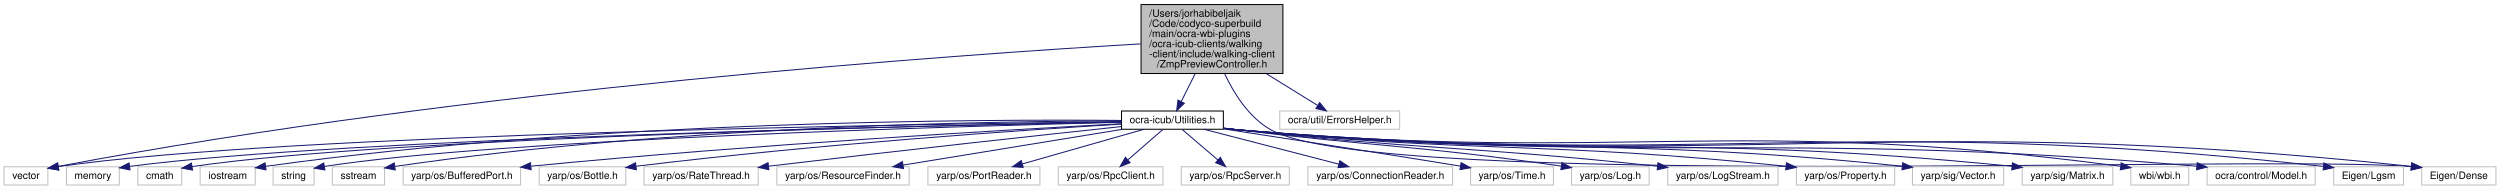
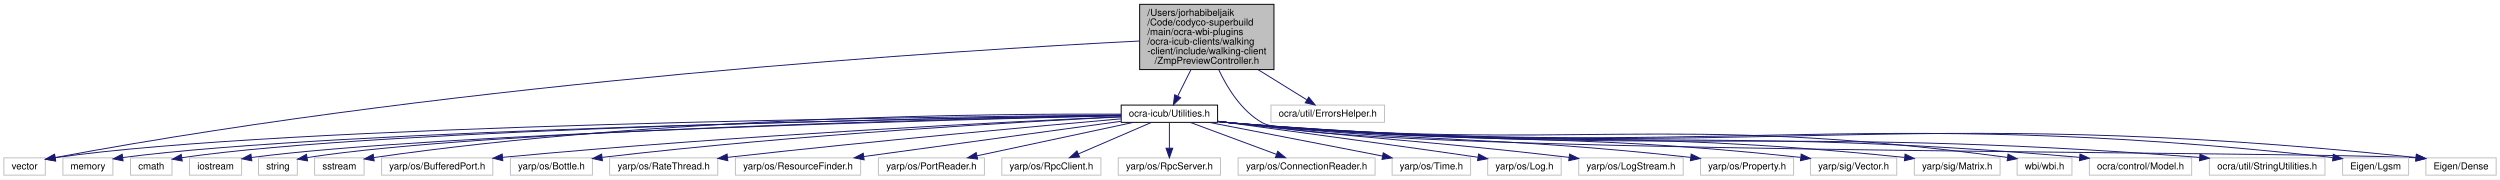
- <svg xmlns="http://www.w3.org/2000/svg" xmlns:xlink="http://www.w3.org/1999/xlink" width="2466pt" height="187pt" viewBox="0.00 0.00 2466.25 187.00">
+ <svg xmlns="http://www.w3.org/2000/svg" xmlns:xlink="http://www.w3.org/1999/xlink" width="2605pt" height="187pt" viewBox="0.00 0.00 2605.25 187.00">
  <g id="graph0" class="graph" transform="scale(1 1) rotate(0) translate(4 183)">
-     <polygon fill="white" stroke="none" points="-4,4 -4,-183 2462.25,-183 2462.25,4 -4,4" />
+     <polygon fill="white" stroke="none" points="-4,4 -4,-183 2601.25,-183 2601.25,4 -4,4" />
    <g id="node1" class="node">
-       <polygon fill="#bfbfbf" stroke="black" points="1121.64,-110.5 1121.64,-178.5 1261.59,-178.5 1261.59,-110.5 1121.64,-110.5" />
-       <text text-anchor="start" x="1129.64" y="-166.5" font-family="Helvetica,sans-Serif" font-size="10.00">/Users/jorhabibeljaik</text>
-       <text text-anchor="start" x="1129.64" y="-156.5" font-family="Helvetica,sans-Serif" font-size="10.00">/Code/codyco-superbuild</text>
-       <text text-anchor="start" x="1129.64" y="-146.5" font-family="Helvetica,sans-Serif" font-size="10.00">/main/ocra-wbi-plugins</text>
-       <text text-anchor="start" x="1129.64" y="-136.5" font-family="Helvetica,sans-Serif" font-size="10.00">/ocra-icub-clients/walking</text>
-       <text text-anchor="start" x="1129.64" y="-126.5" font-family="Helvetica,sans-Serif" font-size="10.00">-client/include/walking-client</text>
-       <text text-anchor="middle" x="1191.62" y="-116.5" font-family="Helvetica,sans-Serif" font-size="10.00">/ZmpPreviewController.h</text>
+       <polygon fill="#bfbfbf" stroke="black" points="1183.64,-110.5 1183.64,-178.5 1323.59,-178.5 1323.59,-110.5 1183.64,-110.5" />
+       <text text-anchor="start" x="1191.64" y="-166.5" font-family="Helvetica,sans-Serif" font-size="10.00">/Users/jorhabibeljaik</text>
+       <text text-anchor="start" x="1191.64" y="-156.5" font-family="Helvetica,sans-Serif" font-size="10.00">/Code/codyco-superbuild</text>
+       <text text-anchor="start" x="1191.64" y="-146.5" font-family="Helvetica,sans-Serif" font-size="10.00">/main/ocra-wbi-plugins</text>
+       <text text-anchor="start" x="1191.64" y="-136.5" font-family="Helvetica,sans-Serif" font-size="10.00">/ocra-icub-clients/walking</text>
+       <text text-anchor="start" x="1191.64" y="-126.5" font-family="Helvetica,sans-Serif" font-size="10.00">-client/include/walking-client</text>
+       <text text-anchor="middle" x="1253.62" y="-116.5" font-family="Helvetica,sans-Serif" font-size="10.00">/ZmpPreviewController.h</text>
    </g>
    <g id="node2" class="node">
      <g id="a_node2">
        <a xlink:href="Utilities_8h.html" target="_top" xlink:title="Some useful tools for the ocra-icub lib. ">
-           <polygon fill="white" stroke="black" points="1102.38,-55.5 1102.38,-73.5 1202.85,-73.5 1202.85,-55.5 1102.38,-55.5" />
-           <text text-anchor="middle" x="1152.62" y="-61.5" font-family="Helvetica,sans-Serif" font-size="10.00">ocra-icub/Utilities.h</text>
+           <polygon fill="white" stroke="black" points="1164.38,-55.5 1164.38,-73.5 1264.85,-73.5 1264.85,-55.5 1164.38,-55.5" />
+           <text text-anchor="middle" x="1214.62" y="-61.5" font-family="Helvetica,sans-Serif" font-size="10.00">ocra-icub/Utilities.h</text>
        </a>
      </g>
    </g>
    <g id="edge1" class="edge">
-       <path fill="none" stroke="midnightblue" d="M1175.08,-110.421C1170.35,-100.962 1165.38,-91.027 1161.32,-82.912" />
-       <polygon fill="midnightblue" stroke="midnightblue" points="1164.36,-81.159 1156.76,-73.78 1158.1,-84.29 1164.36,-81.159" />
+       <path fill="none" stroke="midnightblue" d="M1237.08,-110.421C1232.35,-100.962 1227.38,-91.027 1223.32,-82.912" />
+       <polygon fill="midnightblue" stroke="midnightblue" points="1226.36,-81.159 1218.76,-73.78 1220.1,-84.29 1226.36,-81.159" />
    </g>
    <g id="node7" class="node">
      <polygon fill="white" stroke="#bfbfbf" points="0,-0.5 0,-18.5 43.231,-18.5 43.231,-0.5 0,-0.5" />
      <text text-anchor="middle" x="21.616" y="-6.5" font-family="Helvetica,sans-Serif" font-size="10.00">vector</text>
    </g>
+     <g id="edge29" class="edge">
+       <path fill="none" stroke="midnightblue" d="M1183.32,-140.254C998.747,-130.87 485.401,-99.207 53.396,-18.834" />
+       <polygon fill="midnightblue" stroke="midnightblue" points="54.001,-15.387 43.527,-16.987 52.713,-22.267 54.001,-15.387" />
+     </g>
+     <g id="node26" class="node">
+       <polygon fill="white" stroke="#bfbfbf" points="2523.99,-0.5 2523.99,-18.5 2597.25,-18.5 2597.25,-0.5 2523.99,-0.5" />
+       <text text-anchor="middle" x="2560.62" y="-6.5" font-family="Helvetica,sans-Serif" font-size="10.00">Eigen/Dense</text>
+     </g>
    <g id="edge28" class="edge">
-       <path fill="none" stroke="midnightblue" d="M1121.38,-139.712C943.456,-129.284 460.815,-95.81 53.441,-18.855" />
-       <polygon fill="midnightblue" stroke="midnightblue" points="54.008,-15.4 43.53,-16.972 52.701,-22.277 54.008,-15.4" />
-     </g>
-     <g id="node25" class="node">
-       <polygon fill="white" stroke="#bfbfbf" points="2384.99,-0.5 2384.99,-18.5 2458.25,-18.5 2458.25,-0.5 2384.99,-0.5" />
-       <text text-anchor="middle" x="2421.62" y="-6.5" font-family="Helvetica,sans-Serif" font-size="10.00">Eigen/Dense</text>
+       <path fill="none" stroke="midnightblue" d="M1266.15,-110.106C1275.47,-90.355 1290.3,-66.933 1311.62,-55 1368.08,-23.395 2379.7,-25.891 2513.41,-18.583" />
+       <polygon fill="midnightblue" stroke="midnightblue" points="2514.06,-22.044 2523.78,-17.819 2513.55,-15.063 2514.06,-22.044" />
+     </g>
+     <g id="node28" class="node">
+       <polygon fill="white" stroke="#bfbfbf" points="1320.48,-55.5 1320.48,-73.5 1438.75,-73.5 1438.75,-55.5 1320.48,-55.5" />
+       <text text-anchor="middle" x="1379.62" y="-61.5" font-family="Helvetica,sans-Serif" font-size="10.00">ocra/util/ErrorsHelper.h</text>
    </g>
    <g id="edge27" class="edge">
-       <path fill="none" stroke="midnightblue" d="M1204.16,-110.121C1213.49,-90.376 1228.31,-66.955 1249.62,-55 1356.33,4.875 2211.47,-30.724 2374.65,-18.717" />
-       <polygon fill="midnightblue" stroke="midnightblue" points="2375.13,-22.187 2384.78,-17.812 2374.51,-15.215 2375.13,-22.187" />
-     </g>
-     <g id="node27" class="node">
-       <polygon fill="white" stroke="#bfbfbf" points="1258.48,-55.5 1258.48,-73.5 1376.75,-73.5 1376.75,-55.5 1258.48,-55.5" />
-       <text text-anchor="middle" x="1317.62" y="-61.5" font-family="Helvetica,sans-Serif" font-size="10.00">ocra/util/ErrorsHelper.h</text>
-     </g>
-     <g id="edge26" class="edge">
-       <path fill="none" stroke="midnightblue" d="M1245.05,-110.421C1262.82,-99.423 1281.62,-87.782 1295.64,-79.106" />
-       <polygon fill="midnightblue" stroke="midnightblue" points="1297.84,-81.858 1304.5,-73.619 1294.16,-75.906 1297.84,-81.858" />
+       <path fill="none" stroke="midnightblue" d="M1307.05,-110.421C1324.82,-99.423 1343.62,-87.782 1357.64,-79.106" />
+       <polygon fill="midnightblue" stroke="midnightblue" points="1359.84,-81.858 1366.5,-73.619 1356.16,-75.906 1359.84,-81.858" />
    </g>
    <g id="node3" class="node">
      <polygon fill="white" stroke="#bfbfbf" points="61.559,-0.5 61.559,-18.5 113.672,-18.5 113.672,-0.5 61.559,-0.5" />
      <text text-anchor="middle" x="87.616" y="-6.5" font-family="Helvetica,sans-Serif" font-size="10.00">memory</text>
    </g>
    <g id="edge2" class="edge">
-       <path fill="none" stroke="midnightblue" d="M1102.19,-62.624C925.568,-59.356 334.586,-46.685 123.923,-18.841" />
-       <polygon fill="midnightblue" stroke="midnightblue" points="124.266,-15.355 113.882,-17.461 123.313,-22.29 124.266,-15.355" />
+       <path fill="none" stroke="midnightblue" d="M1164.08,-62.765C980.346,-59.892 347.341,-48.167 123.891,-18.833" />
+       <polygon fill="midnightblue" stroke="midnightblue" points="124.263,-15.351 113.881,-17.468 123.317,-22.287 124.263,-15.351" />
    </g>
    <g id="node4" class="node">
      <polygon fill="white" stroke="#bfbfbf" points="132,-0.5 132,-18.5 175.231,-18.5 175.231,-0.5 132,-0.5" />
      <text text-anchor="middle" x="153.616" y="-6.5" font-family="Helvetica,sans-Serif" font-size="10.00">cmath</text>
    </g>
    <g id="edge3" class="edge">
-       <path fill="none" stroke="midnightblue" d="M1102.25,-62.658C932.777,-59.599 383.301,-47.782 185.495,-18.68" />
-       <polygon fill="midnightblue" stroke="midnightblue" points="185.915,-15.203 175.5,-17.146 184.853,-22.122 185.915,-15.203" />
+       <path fill="none" stroke="midnightblue" d="M1164.16,-62.818C987.442,-60.2 396.175,-49.446 185.538,-18.681" />
+       <polygon fill="midnightblue" stroke="midnightblue" points="185.911,-15.198 175.499,-17.154 184.858,-22.118 185.911,-15.198" />
    </g>
    <g id="node5" class="node">
      <polygon fill="white" stroke="#bfbfbf" points="193.443,-0.5 193.443,-18.5 247.788,-18.5 247.788,-0.5 193.443,-0.5" />
      <text text-anchor="middle" x="220.616" y="-6.5" font-family="Helvetica,sans-Serif" font-size="10.00">iostream</text>
    </g>
    <g id="edge4" class="edge">
-       <path fill="none" stroke="midnightblue" d="M1102.28,-64.2C966.98,-65.399 584.169,-64.303 258.149,-18.942" />
-       <polygon fill="midnightblue" stroke="midnightblue" points="258.425,-15.446 248.035,-17.517 257.449,-22.378 258.425,-15.446" />
+       <path fill="none" stroke="midnightblue" d="M1164.21,-62.393C995.995,-58.51 454.005,-44.418 258.207,-18.907" />
+       <polygon fill="midnightblue" stroke="midnightblue" points="258.414,-15.403 248.034,-17.527 257.472,-22.34 258.414,-15.403" />
    </g>
    <g id="node6" class="node">
      <polygon fill="white" stroke="#bfbfbf" points="265.389,-0.5 265.389,-18.5 305.842,-18.5 305.842,-0.5 265.389,-0.5" />
      <text text-anchor="middle" x="285.616" y="-6.5" font-family="Helvetica,sans-Serif" font-size="10.00">string</text>
    </g>
    <g id="edge5" class="edge">
-       <path fill="none" stroke="midnightblue" d="M1102.3,-62.359C948.7,-58.638 486.488,-45.631 316.142,-18.796" />
-       <polygon fill="midnightblue" stroke="midnightblue" points="316.509,-15.31 306.073,-17.134 315.369,-22.216 316.509,-15.31" />
+       <path fill="none" stroke="midnightblue" d="M1164.37,-62.573C1003.16,-59.359 499.233,-47.389 316.109,-18.784" />
+       <polygon fill="midnightblue" stroke="midnightblue" points="316.505,-15.303 306.071,-17.144 315.376,-22.211 316.505,-15.303" />
    </g>
    <g id="edge6" class="edge">
-       <path fill="none" stroke="midnightblue" d="M1102.32,-62.981C917.987,-60.847 278.824,-51.347 53.586,-18.684" />
-       <polygon fill="midnightblue" stroke="midnightblue" points="53.908,-15.193 43.497,-17.161 52.863,-22.114 53.908,-15.193" />
+       <path fill="none" stroke="midnightblue" d="M1164.17,-63.106C972.872,-61.376 291.399,-53.017 53.472,-18.664" />
+       <polygon fill="midnightblue" stroke="midnightblue" points="53.905,-15.19 43.496,-17.167 52.867,-22.112 53.905,-15.19" />
    </g>
    <g id="node8" class="node">
      <polygon fill="white" stroke="#bfbfbf" points="323.835,-0.5 323.835,-18.5 375.396,-18.5 375.396,-0.5 323.835,-0.5" />
      <text text-anchor="middle" x="349.616" y="-6.5" font-family="Helvetica,sans-Serif" font-size="10.00">sstream</text>
    </g>
    <g id="edge7" class="edge">
-       <path fill="none" stroke="midnightblue" d="M1101.97,-63.711C980.073,-63.544 660.694,-59.106 385.681,-18.848" />
-       <polygon fill="midnightblue" stroke="midnightblue" points="385.912,-15.344 375.507,-17.339 384.885,-22.268 385.912,-15.344" />
+       <path fill="none" stroke="midnightblue" d="M1164.24,-64.024C1035.8,-64.671 685.636,-62.12 385.705,-18.842" />
+       <polygon fill="midnightblue" stroke="midnightblue" points="385.906,-15.334 375.505,-17.351 384.893,-22.261 385.906,-15.334" />
    </g>
    <g id="node9" class="node">
      <polygon fill="white" stroke="#bfbfbf" points="393.677,-0.5 393.677,-18.5 509.555,-18.5 509.555,-0.5 393.677,-0.5" />
      <text text-anchor="middle" x="451.616" y="-6.5" font-family="Helvetica,sans-Serif" font-size="10.00">yarp/os/BufferedPort.h</text>
    </g>
    <g id="edge8" class="edge">
-       <path fill="none" stroke="midnightblue" d="M1101.99,-60.914C996.054,-55.293 743.027,-40.772 519.961,-19.077" />
-       <polygon fill="midnightblue" stroke="midnightblue" points="519.992,-15.563 509.698,-18.071 519.309,-22.529 519.992,-15.563" />
+       <path fill="none" stroke="midnightblue" d="M1164.31,-61.361C1051.18,-56.318 767.872,-42.392 519.983,-19.069" />
+       <polygon fill="midnightblue" stroke="midnightblue" points="519.981,-15.553 509.696,-18.093 519.321,-22.522 519.981,-15.553" />
    </g>
    <g id="node10" class="node">
      <polygon fill="white" stroke="#bfbfbf" points="527.875,-0.5 527.875,-18.5 613.357,-18.5 613.357,-0.5 527.875,-0.5" />
      <text text-anchor="middle" x="570.616" y="-6.5" font-family="Helvetica,sans-Serif" font-size="10.00">yarp/os/Bottle.h</text>
    </g>
    <g id="edge9" class="edge">
-       <path fill="none" stroke="midnightblue" d="M1102.06,-60.577C1009.33,-54.928 805.641,-41.185 623.459,-19.003" />
-       <polygon fill="midnightblue" stroke="midnightblue" points="623.779,-15.516 613.426,-17.77 622.925,-22.464 623.779,-15.516" />
+       <path fill="none" stroke="midnightblue" d="M1164.18,-61.192C1063.47,-56.261 830.122,-43.226 623.55,-18.999" />
+       <polygon fill="midnightblue" stroke="midnightblue" points="623.765,-15.501 613.423,-17.8 622.942,-22.452 623.765,-15.501" />
    </g>
    <g id="node11" class="node">
      <polygon fill="white" stroke="#bfbfbf" points="631.256,-0.5 631.256,-18.5 743.975,-18.5 743.975,-0.5 631.256,-0.5" />
      <text text-anchor="middle" x="687.616" y="-6.5" font-family="Helvetica,sans-Serif" font-size="10.00">yarp/os/RateThread.h</text>
    </g>
    <g id="edge10" class="edge">
-       <path fill="none" stroke="midnightblue" d="M1102.2,-58.155C1028.39,-50.269 886.321,-34.858 754.42,-19.077" />
-       <polygon fill="midnightblue" stroke="midnightblue" points="754.479,-15.559 744.134,-17.843 753.645,-22.509 754.479,-15.559" />
+       <path fill="none" stroke="midnightblue" d="M1164.08,-59.152C1081.02,-51.89 910.176,-36.465 754.367,-19.048" />
+       <polygon fill="midnightblue" stroke="midnightblue" points="754.455,-15.536 744.127,-17.898 753.674,-22.492 754.455,-15.536" />
    </g>
    <g id="node12" class="node">
      <polygon fill="white" stroke="#bfbfbf" points="762.362,-0.5 762.362,-18.5 892.869,-18.5 892.869,-0.5 762.362,-0.5" />
      <text text-anchor="middle" x="827.616" y="-6.5" font-family="Helvetica,sans-Serif" font-size="10.00">yarp/os/ResourceFinder.h</text>
    </g>
    <g id="edge11" class="edge">
-       <path fill="none" stroke="midnightblue" d="M1103.26,-55.45C1045.22,-45.987 948.973,-30.291 886.937,-20.174" />
-       <polygon fill="midnightblue" stroke="midnightblue" points="887.34,-16.694 876.907,-18.538 886.214,-23.602 887.34,-16.694" />
+       <path fill="none" stroke="midnightblue" d="M1164.02,-56.571C1095.49,-47.186 972.929,-30.401 896.178,-19.89" />
+       <polygon fill="midnightblue" stroke="midnightblue" points="896.509,-16.402 886.127,-18.513 895.559,-23.338 896.509,-16.402" />
    </g>
    <g id="node13" class="node">
      <polygon fill="white" stroke="#bfbfbf" points="911.365,-0.5 911.365,-18.5 1021.87,-18.5 1021.87,-0.5 911.365,-0.5" />
      <text text-anchor="middle" x="966.616" y="-6.5" font-family="Helvetica,sans-Serif" font-size="10.00">yarp/os/PortReader.h</text>
    </g>
    <g id="edge12" class="edge">
-       <path fill="none" stroke="midnightblue" d="M1124.37,-55.45C1092.46,-46.358 1040.35,-31.511 1004.83,-21.388" />
-       <polygon fill="midnightblue" stroke="midnightblue" points="1005.4,-17.913 994.826,-18.538 1003.48,-24.645 1005.4,-17.913" />
+       <path fill="none" stroke="midnightblue" d="M1176.95,-55.45C1133.4,-46.143 1061.64,-30.807 1014.25,-20.679" />
+       <polygon fill="midnightblue" stroke="midnightblue" points="1014.74,-17.206 1004.23,-18.538 1013.28,-24.051 1014.74,-17.206" />
    </g>
    <g id="node14" class="node">
      <polygon fill="white" stroke="#bfbfbf" points="1039.99,-0.5 1039.99,-18.5 1143.25,-18.5 1143.25,-0.5 1039.99,-0.5" />
      <text text-anchor="middle" x="1091.62" y="-6.5" font-family="Helvetica,sans-Serif" font-size="10.00">yarp/os/RpcClient.h</text>
    </g>
    <g id="edge13" class="edge">
-       <path fill="none" stroke="midnightblue" d="M1143.35,-55.45C1134.21,-47.512 1120.03,-35.189 1108.82,-25.452" />
-       <polygon fill="midnightblue" stroke="midnightblue" points="1110.81,-22.542 1100.97,-18.625 1106.22,-27.826 1110.81,-22.542" />
+       <path fill="none" stroke="midnightblue" d="M1195.93,-55.45C1175.71,-46.734 1143.21,-32.731 1119.86,-22.669" />
+       <polygon fill="midnightblue" stroke="midnightblue" points="1121.04,-19.368 1110.47,-18.625 1118.27,-25.797 1121.04,-19.368" />
    </g>
    <g id="node15" class="node">
      <polygon fill="white" stroke="#bfbfbf" points="1161.32,-0.5 1161.32,-18.5 1267.92,-18.5 1267.92,-0.5 1161.32,-0.5" />
      <text text-anchor="middle" x="1214.62" y="-6.5" font-family="Helvetica,sans-Serif" font-size="10.00">yarp/os/RpcServer.h</text>
    </g>
    <g id="edge14" class="edge">
-       <path fill="none" stroke="midnightblue" d="M1162.03,-55.45C1171.41,-47.434 1186.02,-34.947 1197.46,-25.166" />
-       <polygon fill="midnightblue" stroke="midnightblue" points="1199.78,-27.784 1205.11,-18.625 1195.24,-22.463 1199.78,-27.784" />
+       <path fill="none" stroke="midnightblue" d="M1214.62,-55.219C1214.62,-48.177 1214.62,-37.808 1214.62,-28.828" />
+       <polygon fill="midnightblue" stroke="midnightblue" points="1218.12,-28.549 1214.62,-18.55 1211.12,-28.55 1218.12,-28.549" />
    </g>
    <g id="node16" class="node">
      <polygon fill="white" stroke="#bfbfbf" points="1286.24,-0.5 1286.24,-18.5 1428.99,-18.5 1428.99,-0.5 1286.24,-0.5" />
      <text text-anchor="middle" x="1357.62" y="-6.5" font-family="Helvetica,sans-Serif" font-size="10.00">yarp/os/ConnectionReader.h</text>
    </g>
    <g id="edge15" class="edge">
-       <path fill="none" stroke="midnightblue" d="M1183.75,-55.45C1219.3,-46.26 1277.58,-31.192 1316.76,-21.064" />
-       <polygon fill="midnightblue" stroke="midnightblue" points="1317.72,-24.43 1326.52,-18.538 1315.97,-17.653 1317.72,-24.43" />
+       <path fill="none" stroke="midnightblue" d="M1236.33,-55.45C1260.27,-46.578 1298.99,-32.229 1326.23,-22.134" />
+       <polygon fill="midnightblue" stroke="midnightblue" points="1327.53,-25.383 1335.69,-18.625 1325.1,-18.819 1327.53,-25.383" />
    </g>
    <g id="node17" class="node">
      <polygon fill="white" stroke="#bfbfbf" points="1446.73,-0.5 1446.73,-18.5 1528.5,-18.5 1528.5,-0.5 1446.73,-0.5" />
      <text text-anchor="middle" x="1487.62" y="-6.5" font-family="Helvetica,sans-Serif" font-size="10.00">yarp/os/Time.h</text>
    </g>
    <g id="edge16" class="edge">
-       <path fill="none" stroke="midnightblue" d="M1203.1,-55.828C1258.03,-47.433 1348.72,-33.436 1436.8,-19.115" />
-       <polygon fill="midnightblue" stroke="midnightblue" points="1437.39,-22.566 1446.69,-17.503 1436.26,-15.657 1437.39,-22.566" />
+       <path fill="none" stroke="midnightblue" d="M1256.08,-55.45C1304.46,-46.057 1384.47,-30.524 1436.62,-20.401" />
+       <polygon fill="midnightblue" stroke="midnightblue" points="1437.51,-23.793 1446.66,-18.452 1436.17,-16.922 1437.51,-23.793" />
    </g>
    <g id="node18" class="node">
      <polygon fill="white" stroke="#bfbfbf" points="1546.32,-0.5 1546.32,-18.5 1622.91,-18.5 1622.91,-0.5 1546.32,-0.5" />
      <text text-anchor="middle" x="1584.62" y="-6.5" font-family="Helvetica,sans-Serif" font-size="10.00">yarp/os/Log.h</text>
    </g>
    <g id="edge17" class="edge">
-       <path fill="none" stroke="midnightblue" d="M1202.91,-56.722C1207.54,-56.127 1212.17,-55.545 1216.62,-55 1355.91,-37.941 1393.88,-39.696 1536.2,-19.123" />
-       <polygon fill="midnightblue" stroke="midnightblue" points="1536.79,-22.575 1546.18,-17.669 1535.78,-15.648 1536.79,-22.575" />
+       <path fill="none" stroke="midnightblue" d="M1264.98,-56.68C1342.63,-46.149 1487.04,-26.493 1536.07,-19.144" />
+       <polygon fill="midnightblue" stroke="midnightblue" points="1536.81,-22.572 1546.16,-17.59 1535.75,-15.653 1536.81,-22.572" />
    </g>
    <g id="node19" class="node">
      <polygon fill="white" stroke="#bfbfbf" points="1641.2,-0.5 1641.2,-18.5 1750.03,-18.5 1750.03,-0.5 1641.2,-0.5" />
      <text text-anchor="middle" x="1695.62" y="-6.5" font-family="Helvetica,sans-Serif" font-size="10.00">yarp/os/LogStream.h</text>
    </g>
    <g id="edge18" class="edge">
-       <path fill="none" stroke="midnightblue" d="M1202.9,-56.602C1207.53,-56.033 1212.16,-55.489 1216.62,-55 1397.41,-35.163 1445.89,-39.046 1631.09,-19.002" />
-       <polygon fill="midnightblue" stroke="midnightblue" points="1631.61,-22.467 1641.17,-17.903 1630.85,-15.508 1631.61,-22.467" />
+       <path fill="none" stroke="midnightblue" d="M1264.91,-56.674C1269.54,-56.09 1274.16,-55.523 1278.62,-55 1432.03,-36.994 1473.31,-37.36 1631.1,-19.023" />
+       <polygon fill="midnightblue" stroke="midnightblue" points="1631.64,-22.484 1641.16,-17.847 1630.82,-15.531 1631.64,-22.484" />
    </g>
    <g id="node20" class="node">
      <polygon fill="white" stroke="#bfbfbf" points="1768.13,-0.5 1768.13,-18.5 1865.1,-18.5 1865.1,-0.5 1768.13,-0.5" />
      <text text-anchor="middle" x="1816.62" y="-6.5" font-family="Helvetica,sans-Serif" font-size="10.00">yarp/os/Property.h</text>
    </g>
    <g id="edge19" class="edge">
-       <path fill="none" stroke="midnightblue" d="M1202.89,-56.506C1207.52,-55.957 1212.15,-55.444 1216.62,-55 1453.56,-31.422 1516.83,-44.163 1757.79,-18.991" />
-       <polygon fill="midnightblue" stroke="midnightblue" points="1758.34,-22.453 1767.92,-17.922 1757.6,-15.492 1758.34,-22.453" />
+       <path fill="none" stroke="midnightblue" d="M1264.89,-56.547C1269.53,-55.989 1274.16,-55.463 1278.62,-55 1488.18,-33.243 1544.29,-42.241 1757.95,-18.988" />
+       <polygon fill="midnightblue" stroke="midnightblue" points="1758.36,-22.464 1767.91,-17.892 1757.59,-15.506 1758.36,-22.464" />
    </g>
    <g id="node21" class="node">
      <polygon fill="white" stroke="#bfbfbf" points="1882.65,-0.5 1882.65,-18.5 1972.59,-18.5 1972.59,-0.5 1882.65,-0.5" />
      <text text-anchor="middle" x="1927.62" y="-6.5" font-family="Helvetica,sans-Serif" font-size="10.00">yarp/sig/Vector.h</text>
    </g>
    <g id="edge20" class="edge">
-       <path fill="none" stroke="midnightblue" d="M1202.88,-56.451C1207.52,-55.913 1212.15,-55.418 1216.62,-55 1504.51,-28.035 1581.09,-49.287 1872.56,-18.991" />
-       <polygon fill="midnightblue" stroke="midnightblue" points="1873,-22.465 1882.58,-17.939 1872.27,-15.503 1873,-22.465" />
+       <path fill="none" stroke="midnightblue" d="M1264.89,-56.478C1269.52,-55.934 1274.15,-55.431 1278.62,-55 1538.97,-29.867 1608.48,-47.178 1872.3,-19.028" />
+       <polygon fill="midnightblue" stroke="midnightblue" points="1873.01,-22.472 1882.58,-17.919 1872.26,-15.513 1873.01,-22.472" />
    </g>
    <g id="node22" class="node">
      <polygon fill="white" stroke="#bfbfbf" points="1990.94,-0.5 1990.94,-18.5 2080.29,-18.5 2080.29,-0.5 1990.94,-0.5" />
      <text text-anchor="middle" x="2035.62" y="-6.5" font-family="Helvetica,sans-Serif" font-size="10.00">yarp/sig/Matrix.h</text>
    </g>
    <g id="edge21" class="edge">
-       <path fill="none" stroke="midnightblue" d="M1202.88,-56.414C1207.52,-55.884 1212.15,-55.401 1216.62,-55 1552.32,-24.863 1641.26,-52.955 1980.76,-18.952" />
-       <polygon fill="midnightblue" stroke="midnightblue" points="1981.28,-22.417 1990.88,-17.927 1980.57,-15.453 1981.28,-22.417" />
+       <path fill="none" stroke="midnightblue" d="M1264.88,-56.434C1269.52,-55.9 1274.15,-55.41 1278.62,-55 1586.81,-26.689 1668.69,-50.837 1980.63,-18.971" />
+       <polygon fill="midnightblue" stroke="midnightblue" points="1981.29,-22.422 1990.87,-17.913 1980.57,-15.459 1981.29,-22.422" />
    </g>
    <g id="node23" class="node">
      <polygon fill="white" stroke="#bfbfbf" points="2098.05,-0.5 2098.05,-18.5 2155.18,-18.5 2155.18,-0.5 2098.05,-0.5" />
      <text text-anchor="middle" x="2126.62" y="-6.5" font-family="Helvetica,sans-Serif" font-size="10.00">wbi/wbi.h</text>
    </g>
    <g id="edge22" class="edge">
-       <path fill="none" stroke="midnightblue" d="M1202.88,-56.386C1207.52,-55.862 1212.15,-55.388 1216.62,-55 1600.18,-21.689 1702.99,-69.857 2088.01,-18.954" />
-       <polygon fill="midnightblue" stroke="midnightblue" points="2088.58,-22.41 2098.03,-17.616 2087.65,-15.471 2088.58,-22.41" />
+       <path fill="none" stroke="midnightblue" d="M1264.88,-56.401C1269.52,-55.874 1274.15,-55.395 1278.62,-55 1634.68,-23.514 1730.33,-66.774 2087.91,-18.974" />
+       <polygon fill="midnightblue" stroke="midnightblue" points="2088.59,-22.415 2098.03,-17.607 2087.65,-15.478 2088.59,-22.415" />
    </g>
    <g id="node24" class="node">
      <polygon fill="white" stroke="#bfbfbf" points="2173.32,-0.5 2173.32,-18.5 2279.92,-18.5 2279.92,-0.5 2173.32,-0.5" />
      <text text-anchor="middle" x="2226.62" y="-6.5" font-family="Helvetica,sans-Serif" font-size="10.00">ocra/control/Model.h</text>
    </g>
    <g id="edge23" class="edge">
-       <path fill="none" stroke="midnightblue" d="M1202.88,-56.371C1207.51,-55.85 1212.15,-55.381 1216.62,-55 1633.45,-19.484 1742.87,-55.114 2163.23,-19.026" />
-       <polygon fill="midnightblue" stroke="midnightblue" points="2163.56,-22.51 2173.22,-18.16 2162.95,-15.537 2163.56,-22.51" />
+       <path fill="none" stroke="midnightblue" d="M1264.88,-56.383C1269.52,-55.86 1274.15,-55.387 1278.62,-55 1667.9,-21.312 1770.31,-53.249 2163,-19.05" />
+       <polygon fill="midnightblue" stroke="midnightblue" points="2163.56,-22.514 2173.22,-18.151 2162.95,-15.541 2163.56,-22.514" />
+     </g>
+     <g id="node25" class="node">
+       <polygon fill="white" stroke="#bfbfbf" points="2298.37,-0.5 2298.37,-18.5 2418.86,-18.5 2418.86,-0.5 2298.37,-0.5" />
+       <text text-anchor="middle" x="2358.62" y="-6.5" font-family="Helvetica,sans-Serif" font-size="10.00">ocra/util/StringUtilities.h</text>
    </g>
    <g id="edge24" class="edge">
-       <path fill="none" stroke="midnightblue" d="M1202.87,-56.338C1207.51,-55.824 1212.15,-55.365 1216.62,-55 1726.88,-13.298 1861.43,-73.181 2374.52,-18.91" />
-       <polygon fill="midnightblue" stroke="midnightblue" points="2375.21,-22.356 2384.78,-17.815 2374.47,-15.396 2375.21,-22.356" />
-     </g>
-     <g id="node26" class="node">
-       <polygon fill="white" stroke="#bfbfbf" points="2298.21,-0.5 2298.21,-18.5 2367.02,-18.5 2367.02,-0.5 2298.21,-0.5" />
-       <text text-anchor="middle" x="2332.62" y="-6.5" font-family="Helvetica,sans-Serif" font-size="10.00">Eigen/Lgsm</text>
+       <path fill="none" stroke="midnightblue" d="M1264.87,-56.359C1269.51,-55.841 1274.15,-55.375 1278.62,-55 1722.93,-17.663 1839.12,-53.57 2288.32,-18.931" />
+       <polygon fill="midnightblue" stroke="midnightblue" points="2288.62,-22.418 2298.32,-18.152 2288.08,-15.439 2288.62,-22.418" />
    </g>
    <g id="edge25" class="edge">
-       <path fill="none" stroke="midnightblue" d="M1202.87,-56.35C1207.51,-55.833 1212.15,-55.371 1216.62,-55 1688.33,-15.85 1813.14,-71.576 2287.9,-18.843" />
-       <polygon fill="midnightblue" stroke="midnightblue" points="2288.56,-22.291 2298.11,-17.698 2287.78,-15.334 2288.56,-22.291" />
+       <path fill="none" stroke="midnightblue" d="M1264.87,-56.328C1269.51,-55.816 1274.15,-55.361 1278.62,-55 1823.06,-11.034 1966.38,-76.296 2513.65,-18.893" />
+       <polygon fill="midnightblue" stroke="midnightblue" points="2514.2,-22.354 2523.78,-17.821 2513.47,-15.393 2514.2,-22.354" />
+     </g>
+     <g id="node27" class="node">
+       <polygon fill="white" stroke="#bfbfbf" points="2437.21,-0.5 2437.21,-18.5 2506.02,-18.5 2506.02,-0.5 2437.21,-0.5" />
+       <text text-anchor="middle" x="2471.62" y="-6.5" font-family="Helvetica,sans-Serif" font-size="10.00">Eigen/Lgsm</text>
+     </g>
+     <g id="edge26" class="edge">
+       <path fill="none" stroke="midnightblue" d="M1264.87,-56.339C1269.51,-55.825 1274.15,-55.366 1278.62,-55 1784.47,-13.589 1918.09,-74.817 2426.93,-18.835" />
+       <polygon fill="midnightblue" stroke="midnightblue" points="2427.56,-22.288 2437.11,-17.706 2426.78,-15.33 2427.56,-22.288" />
    </g>
  </g>
</svg>
